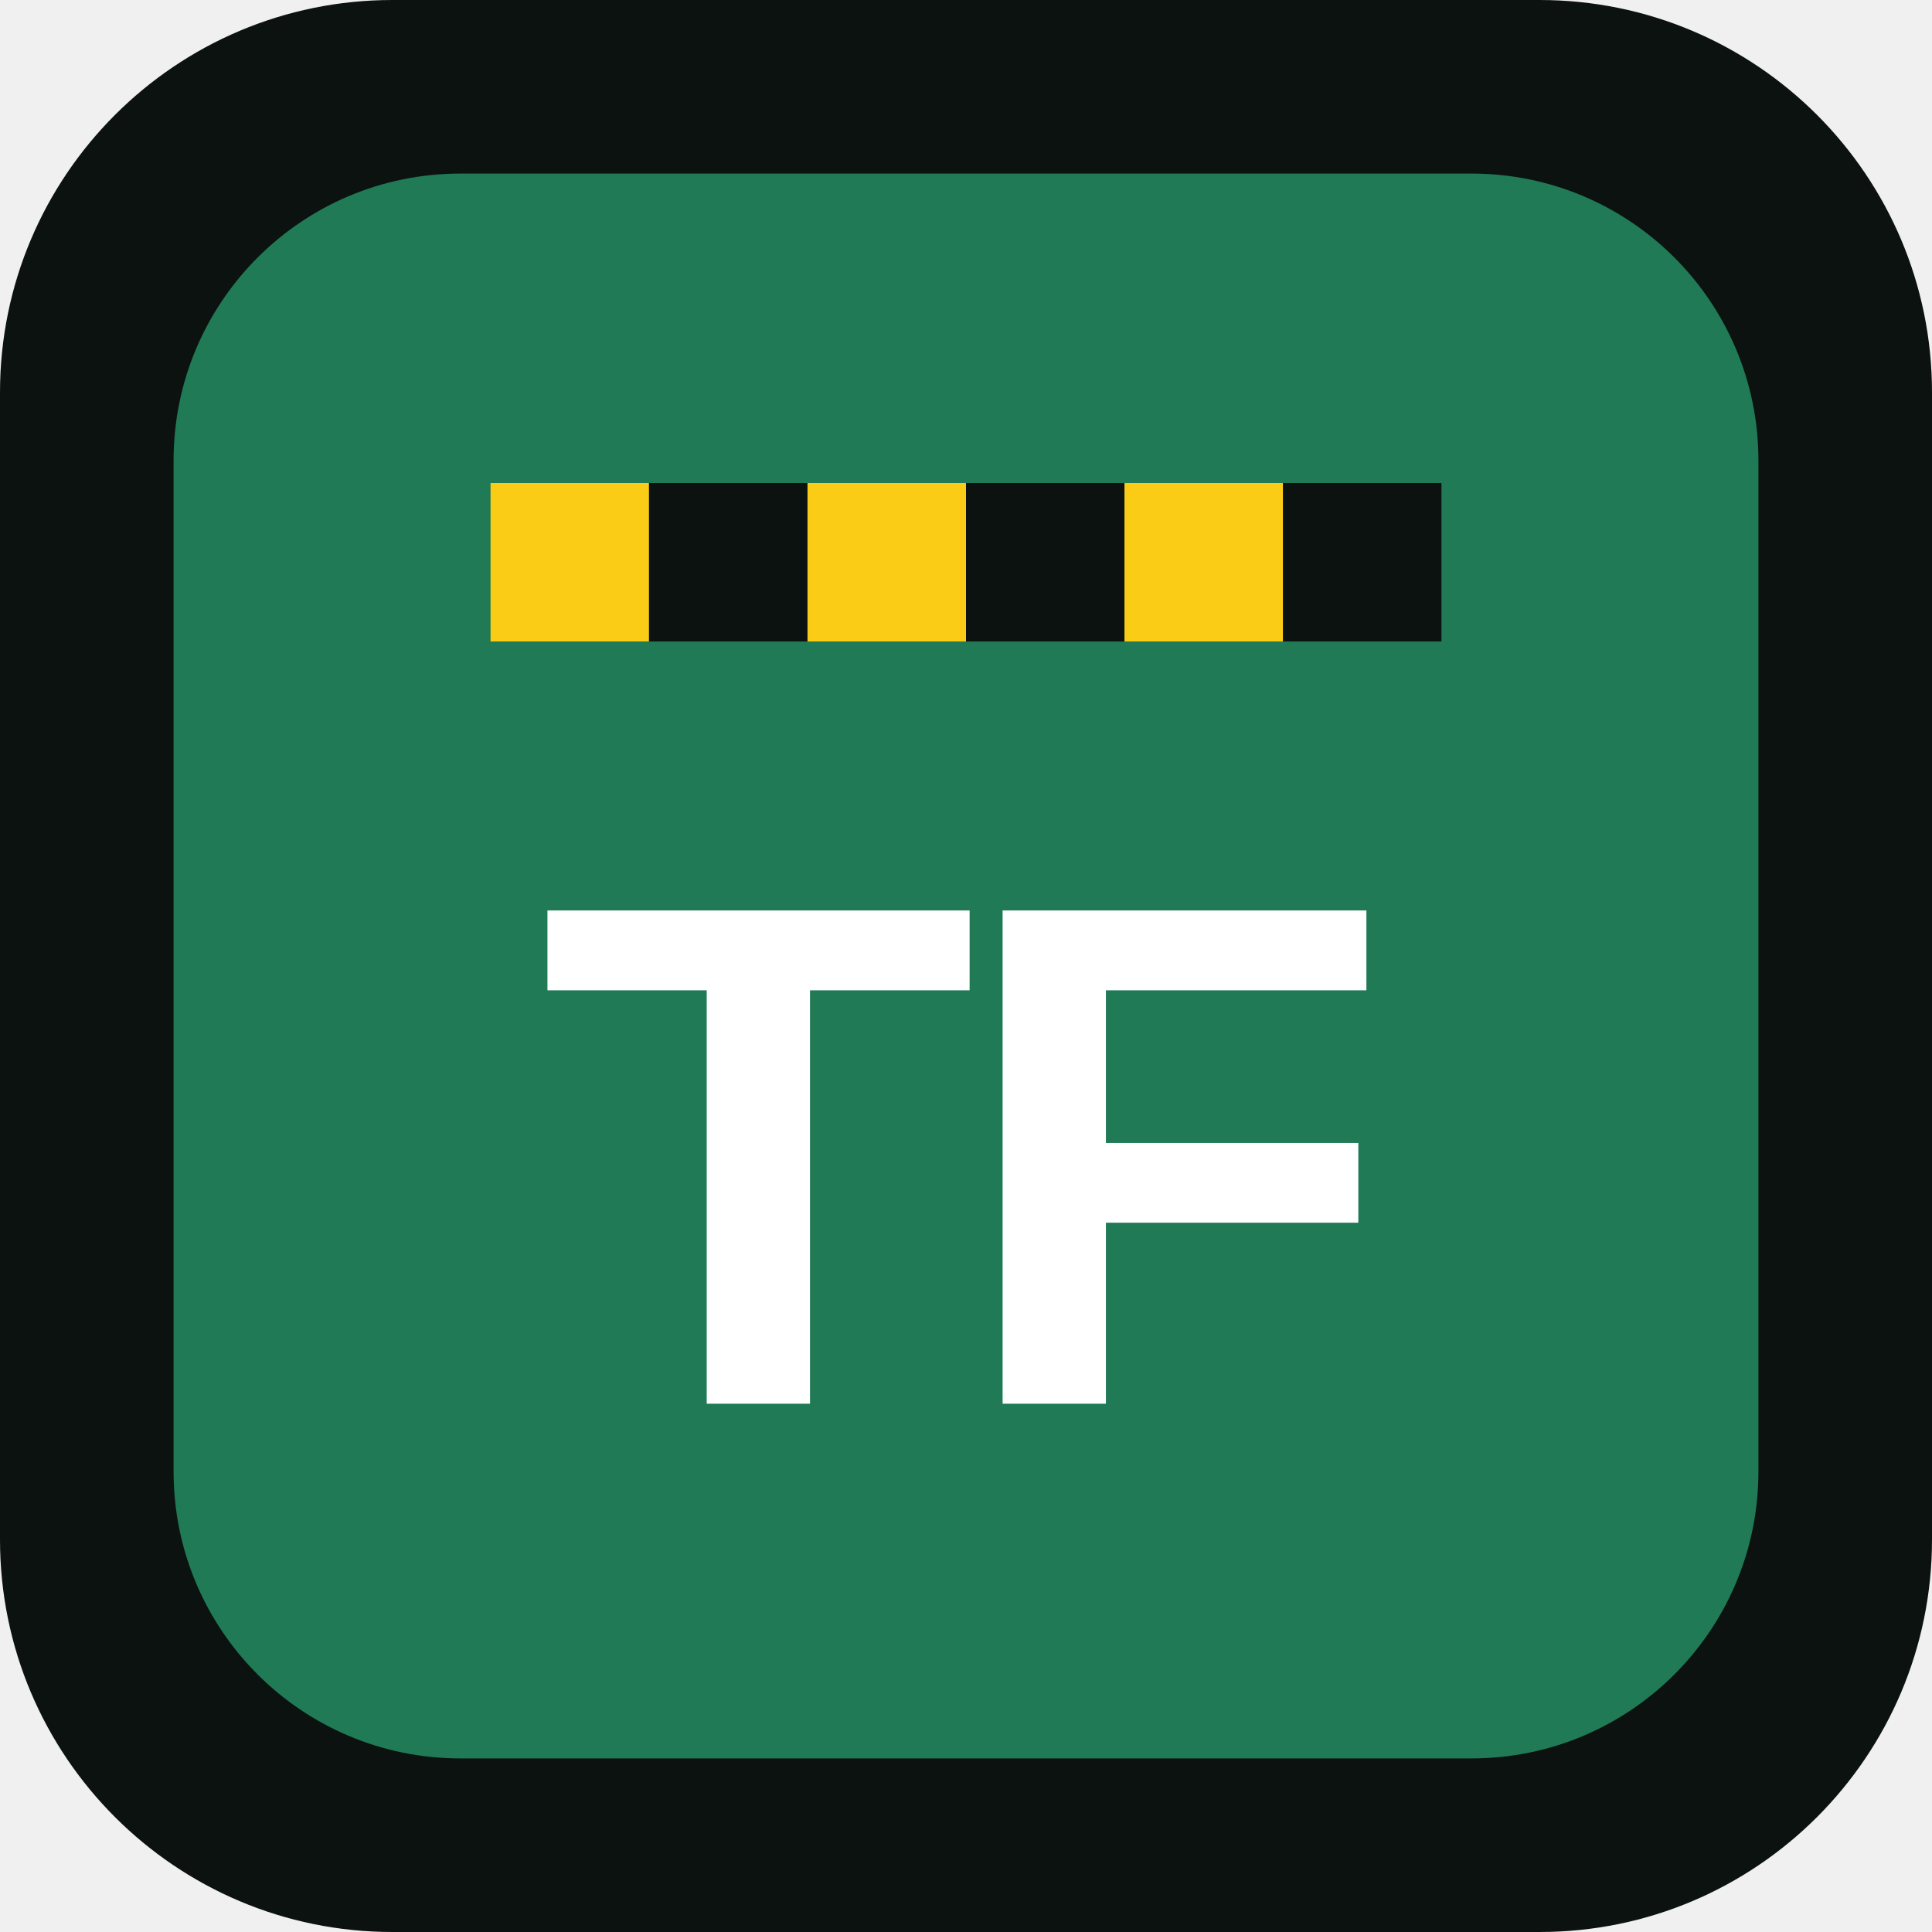
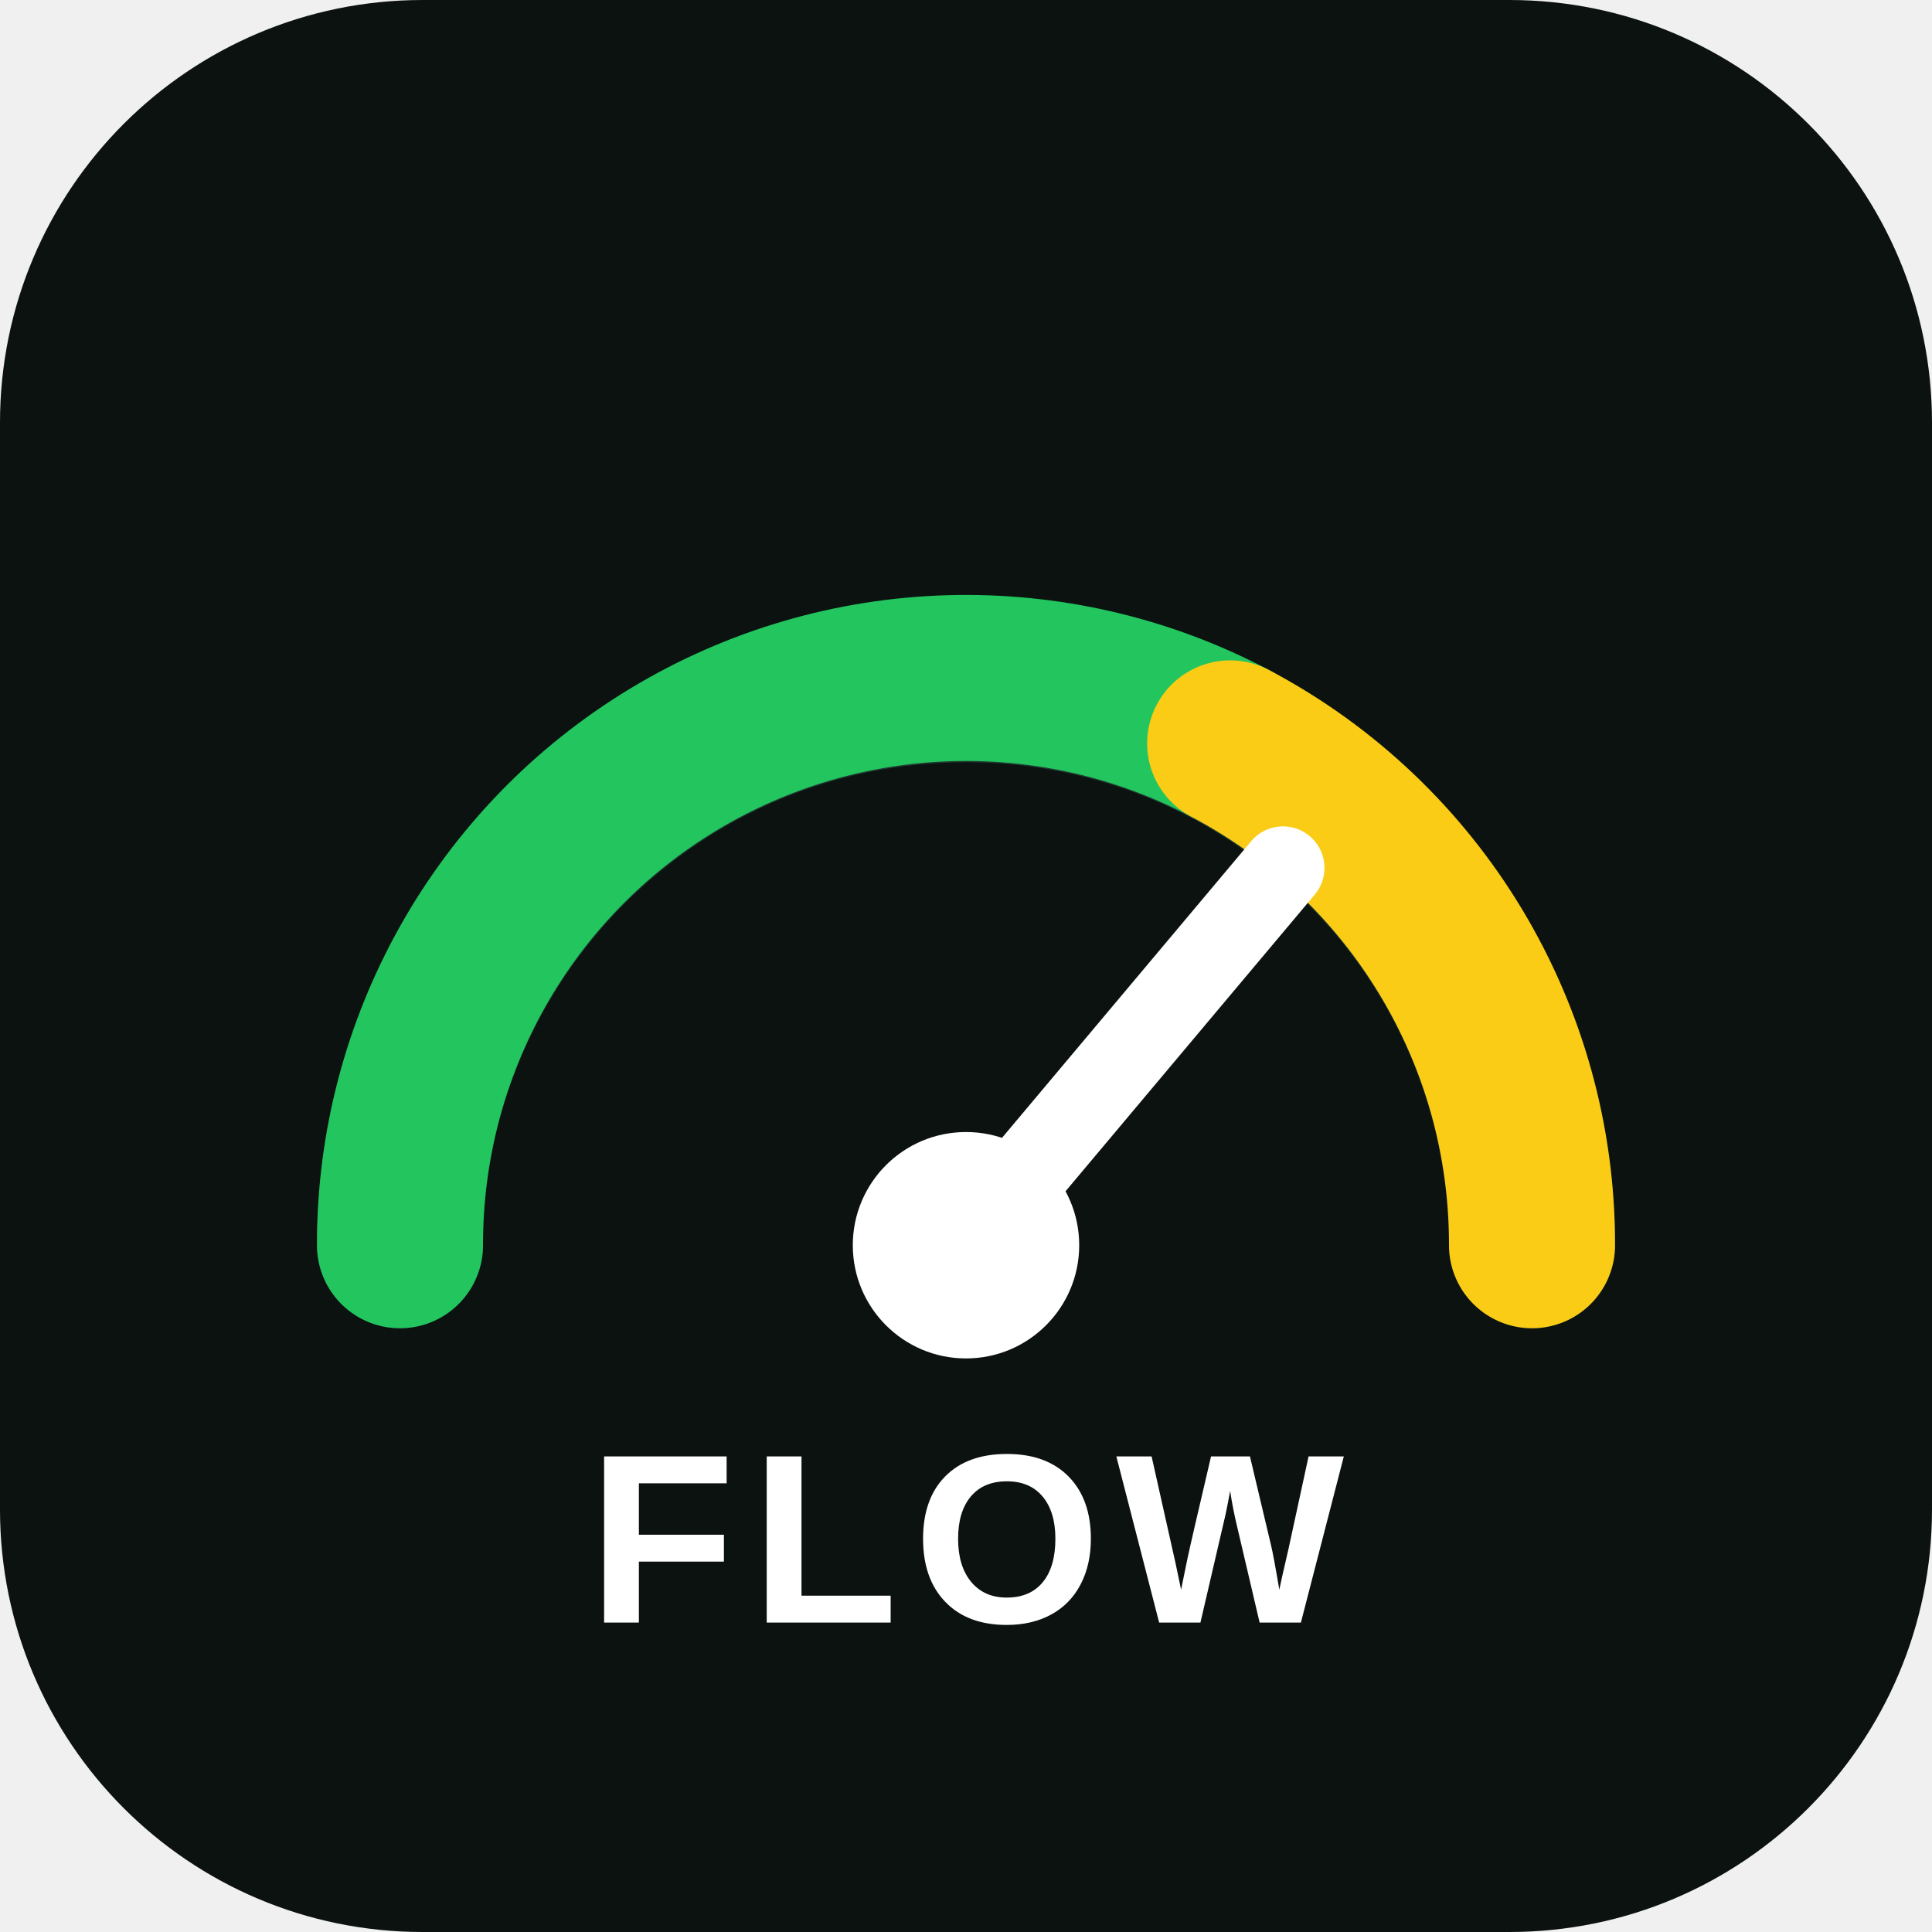
<svg xmlns="http://www.w3.org/2000/svg" viewBox="0 0 512 512">
-   <rect width="512" height="512" rx="104" fill="#0b1210" />
-   <rect x="46" y="46" width="420" height="420" rx="76" fill="#1f7a55" />
-   <g transform="translate(130 128)">
-     <rect x="0" y="0" width="42" height="42" fill="#facc15" />
-     <rect x="42" y="0" width="42" height="42" fill="#0b1210" />
-     <rect x="84" y="0" width="42" height="42" fill="#facc15" />
-     <rect x="126" y="0" width="42" height="42" fill="#0b1210" />
-     <rect x="168" y="0" width="42" height="42" fill="#facc15" />
-     <rect x="210" y="0" width="42" height="42" fill="#0b1210" />
-   </g>
-   <text x="256" y="372" text-anchor="middle" font-family="Arial, Helvetica, sans-serif" font-size="190" font-weight="800" fill="#ffffff" letter-spacing="-6">TF</text>
+   <rect width="512" height="512" rx="112" fill="#0b1210" />
+   <path d="M106 330 a150 150 0 0 1 300 0" fill="none" stroke="#1f3b31" stroke-width="44" stroke-linecap="round" />
+   <path d="M106 330 a150 150 0 0 1 220 -133" fill="none" stroke="#22c55e" stroke-width="44" stroke-linecap="round" />
+   <path d="M326 197 a150 150 0 0 1 80 133" fill="none" stroke="#facc15" stroke-width="44" stroke-linecap="round" />
+   <line x1="256" y1="330" x2="340" y2="230" stroke="#ffffff" stroke-width="22" stroke-linecap="round" />
+   <circle cx="256" cy="330" r="30" fill="#ffffff" />
+   <text x="256" y="430" text-anchor="middle" font-family="Arial, Helvetica, sans-serif" font-size="64" font-weight="800" fill="#ffffff" letter-spacing="4">FLOW</text>
</svg>
